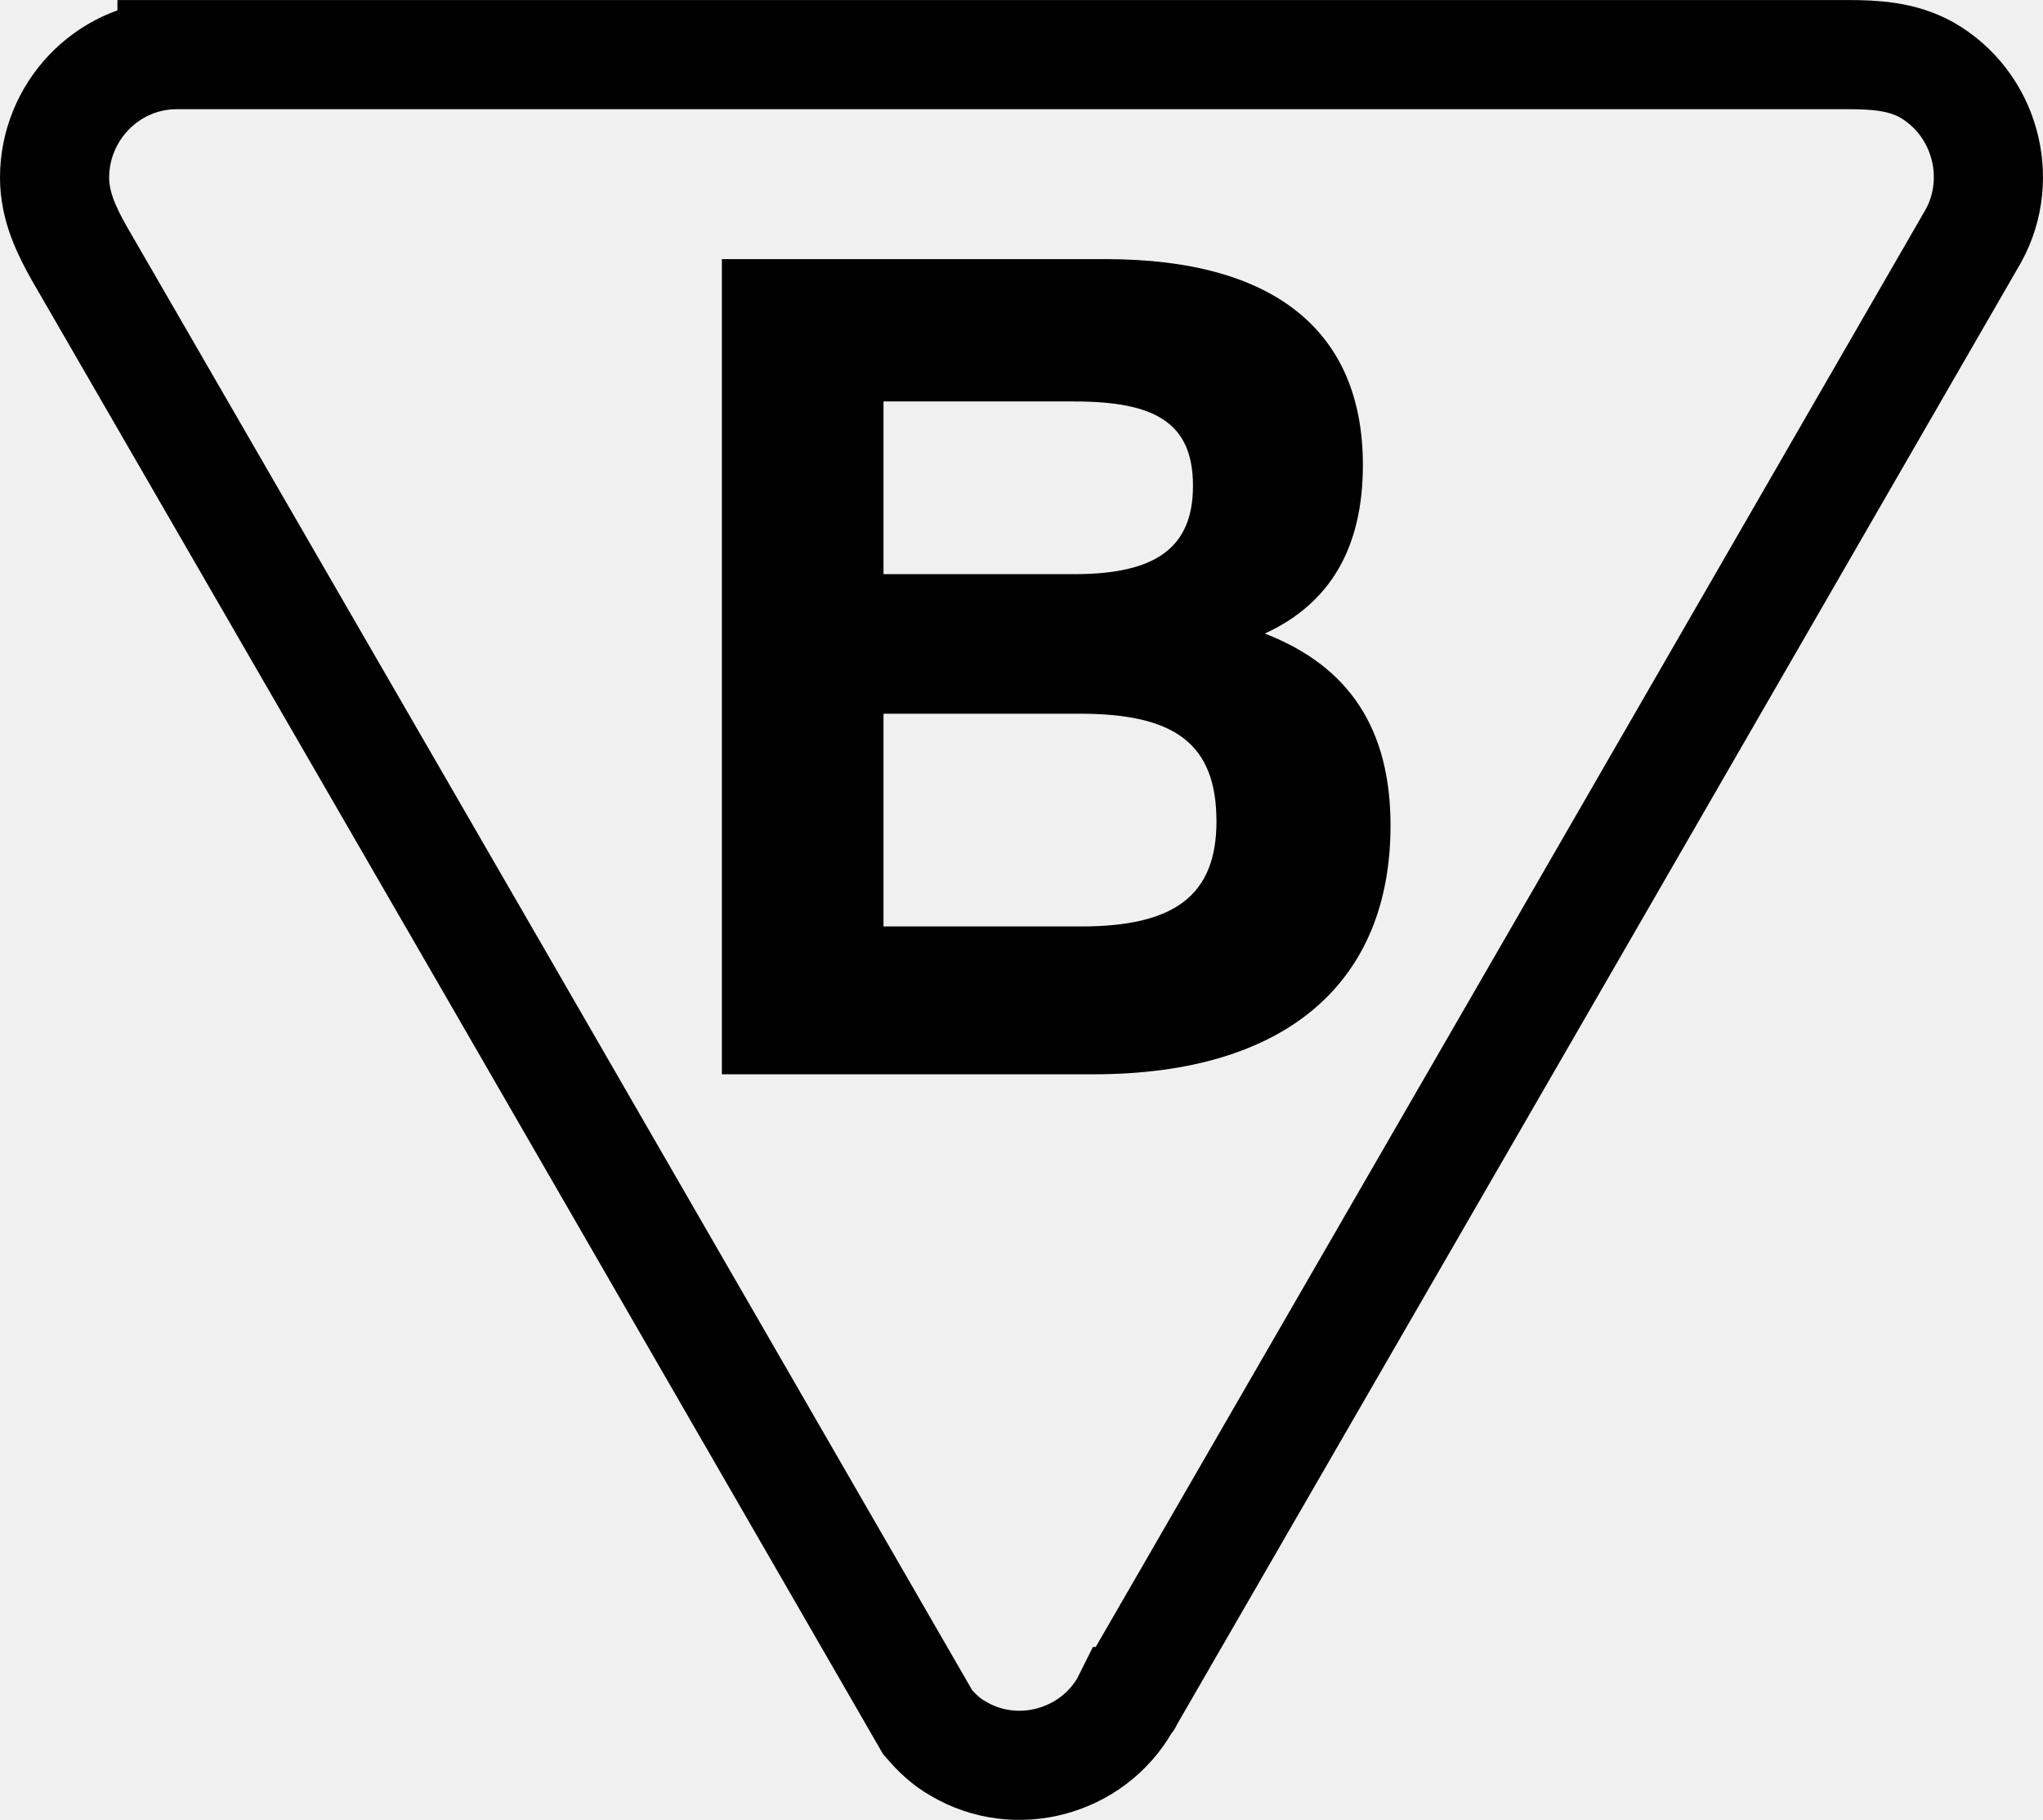
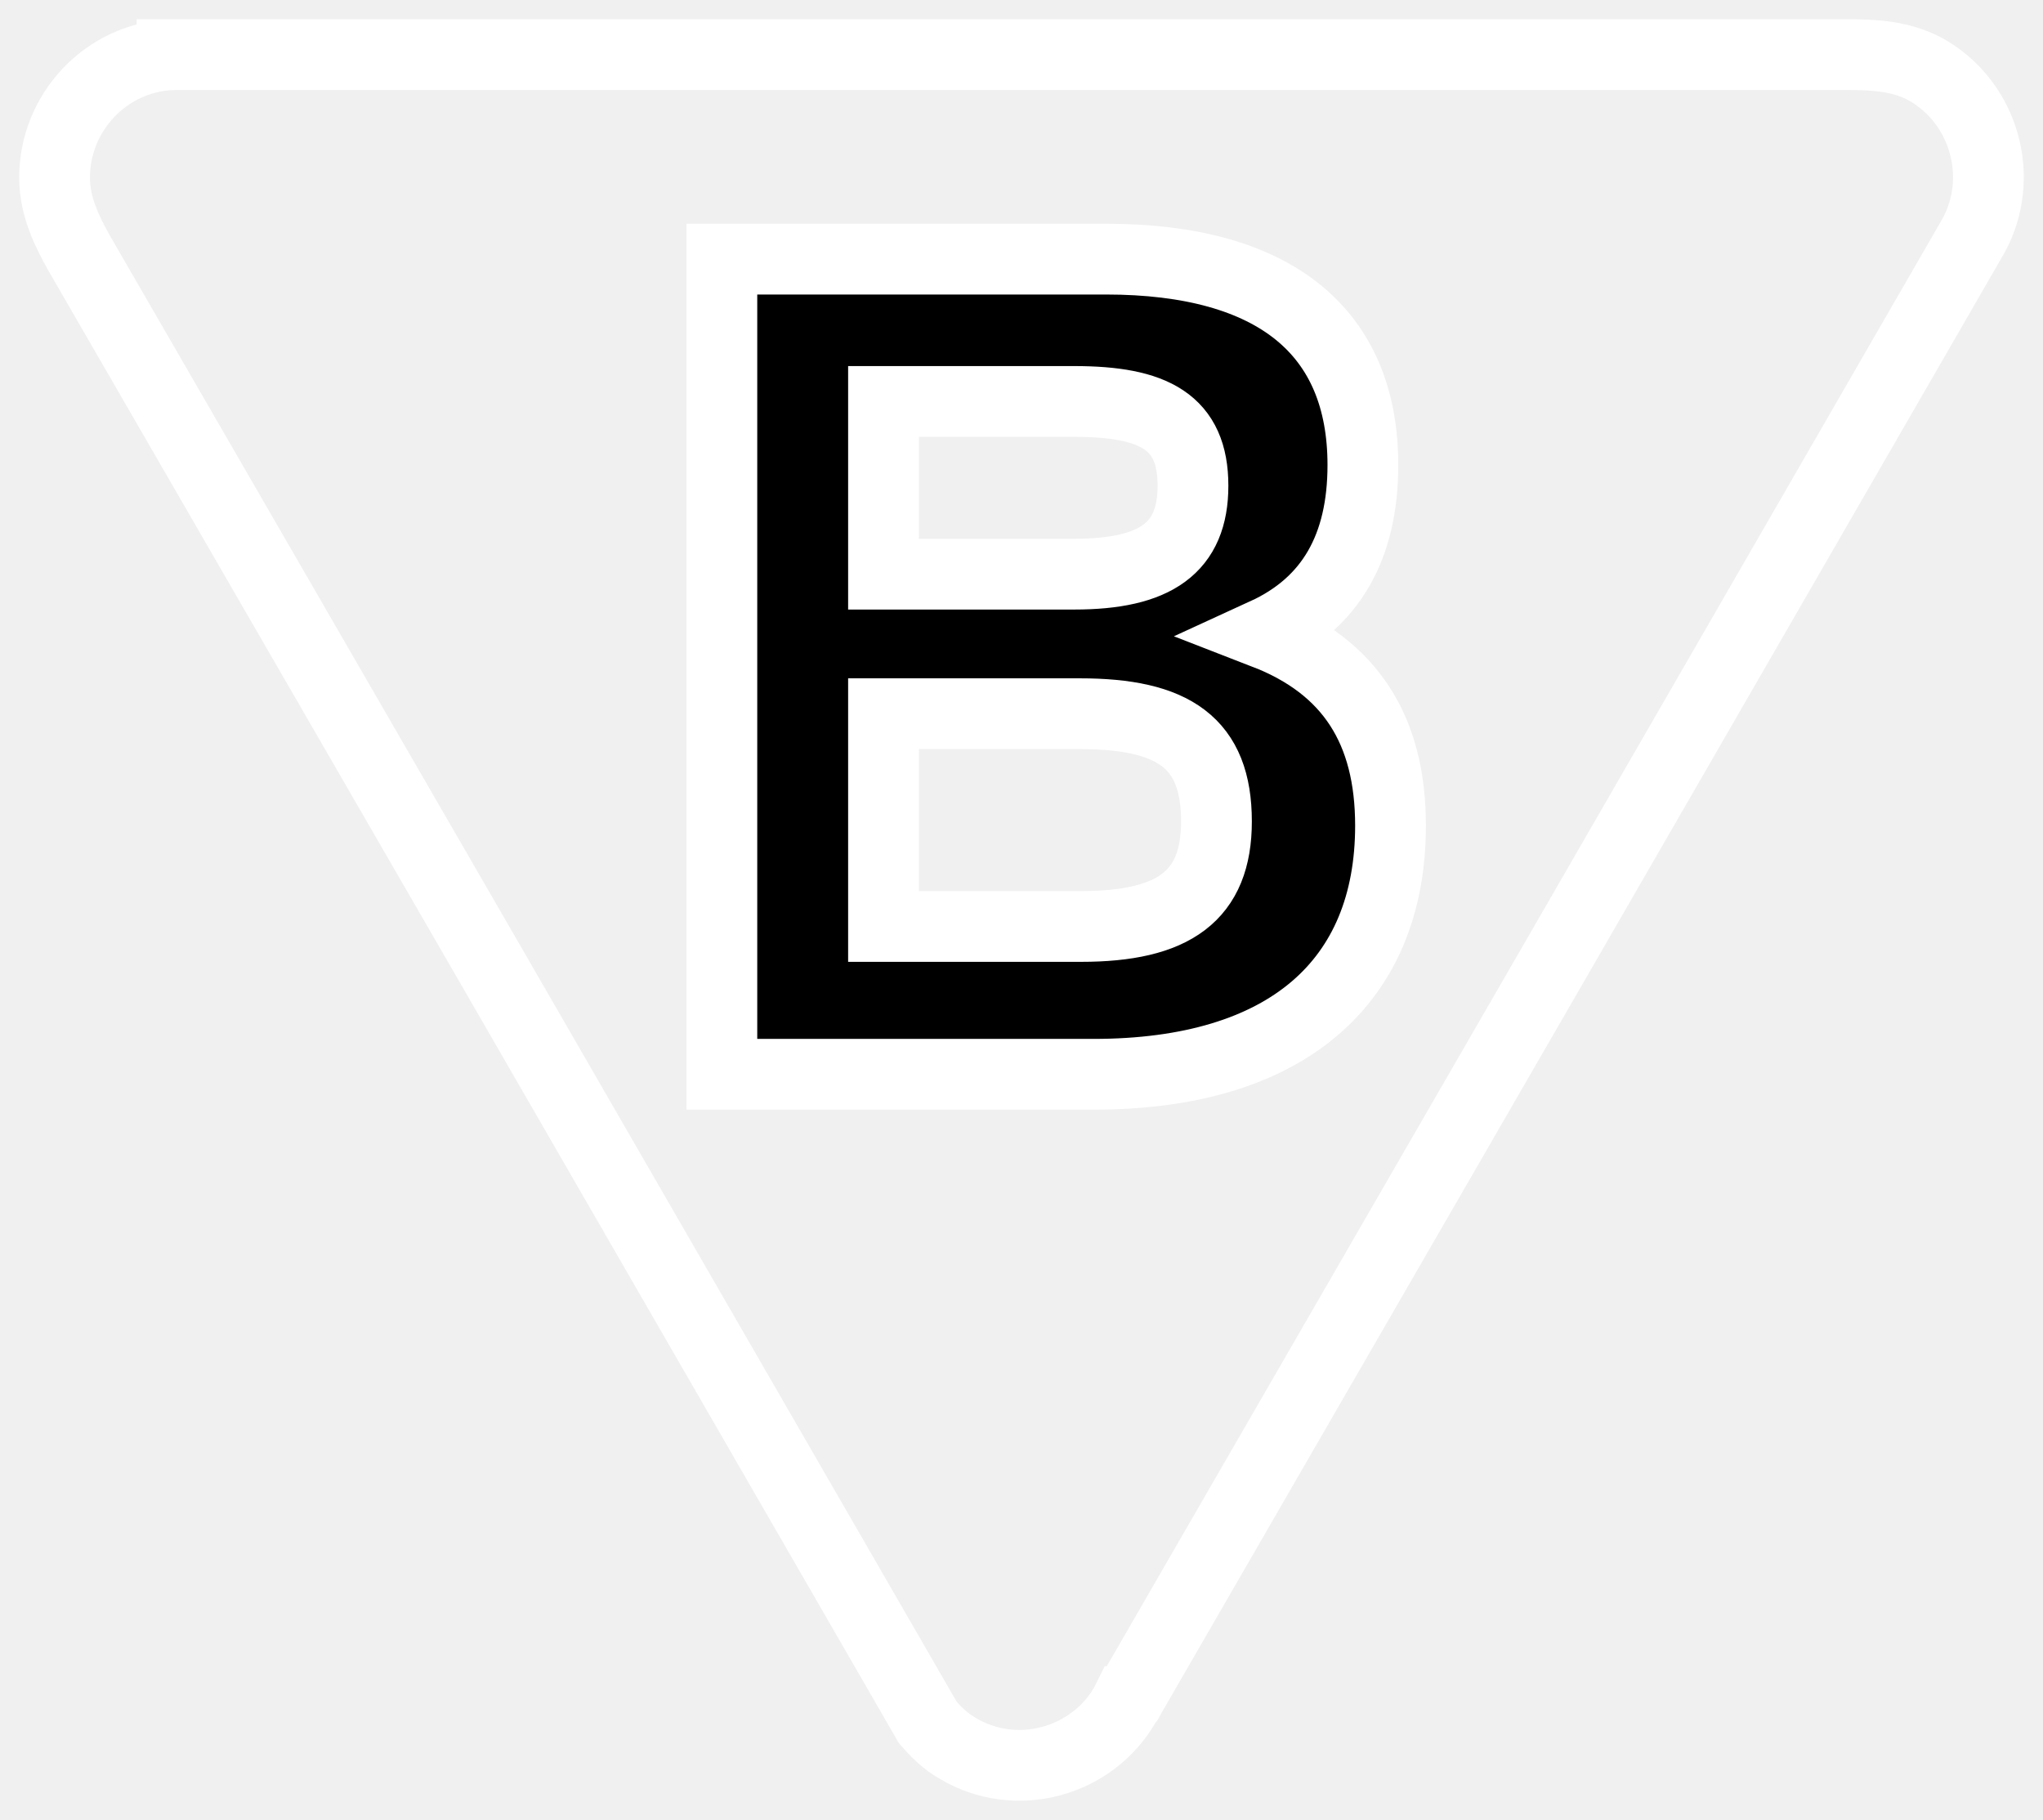
<svg xmlns="http://www.w3.org/2000/svg" width="2500" height="2227" viewBox="0 0 106.471 94.835">
-   <path d="M8.964 2.844c-3.456.145-6.12 3.024-6.12 6.408 0 1.512.648 2.809 1.296 3.96l21.6 37.368 22.607 39.168c.433.504.937 1.008 1.584 1.368 3.024 1.8 6.984.72 8.712-2.305l.072-.144s.072 0 .072-.072l21.96-38.016 22.104-38.304c1.656-3.024.576-6.912-2.447-8.641-1.296-.72-2.736-.792-4.104-.792H8.964v.002z" fill="none" stroke="#000" stroke-width="5.688" stroke-miterlimit="2.613" />
-   <path d="M37.62 55.979h19.368c10.08 0 15.479-4.823 15.479-12.959 0-4.969-2.088-8.28-6.552-10.009 3.456-1.584 5.112-4.535 5.112-8.783 0-6.912-4.536-10.729-13.393-10.729H37.62v42.48zm8.424-26.063v-9h9.936c4.177 0 6.192 1.08 6.192 4.392 0 3.24-1.944 4.608-6.192 4.608h-9.936zm0 18.359V37.188h10.224c4.896 0 7.128 1.512 7.128 5.615 0 3.889-2.231 5.472-7.056 5.472H46.044z" fill-rule="evenodd" clip-rule="evenodd" />
+   <path d="M8.964 2.844c-3.456.145-6.12 3.024-6.12 6.408 0 1.512.648 2.809 1.296 3.96l21.6 37.368 22.607 39.168c.433.504.937 1.008 1.584 1.368 3.024 1.8 6.984.72 8.712-2.305l.072-.144s.072 0 .072-.072l21.96-38.016 22.104-38.304c1.656-3.024.576-6.912-2.447-8.641-1.296-.72-2.736-.792-4.104-.792H8.964v.002z" fill="none" stroke="#fff" stroke-width="3.688" stroke-miterlimit="2.613" />
+   <path d="M37.62 55.979h19.368c10.08 0 15.479-4.823 15.479-12.959 0-4.969-2.088-8.28-6.552-10.009 3.456-1.584 5.112-4.535 5.112-8.783 0-6.912-4.536-10.729-13.393-10.729H37.62v42.48zm8.424-26.063v-9h9.936c4.177 0 6.192 1.08 6.192 4.392 0 3.24-1.944 4.608-6.192 4.608h-9.936zm0 18.359V37.188h10.224c4.896 0 7.128 1.512 7.128 5.615 0 3.889-2.231 5.472-7.056 5.472H46.044z" stroke="#fff" stroke-width="3.688" fill-rule="evenodd" clip-rule="evenodd" />
</svg>
